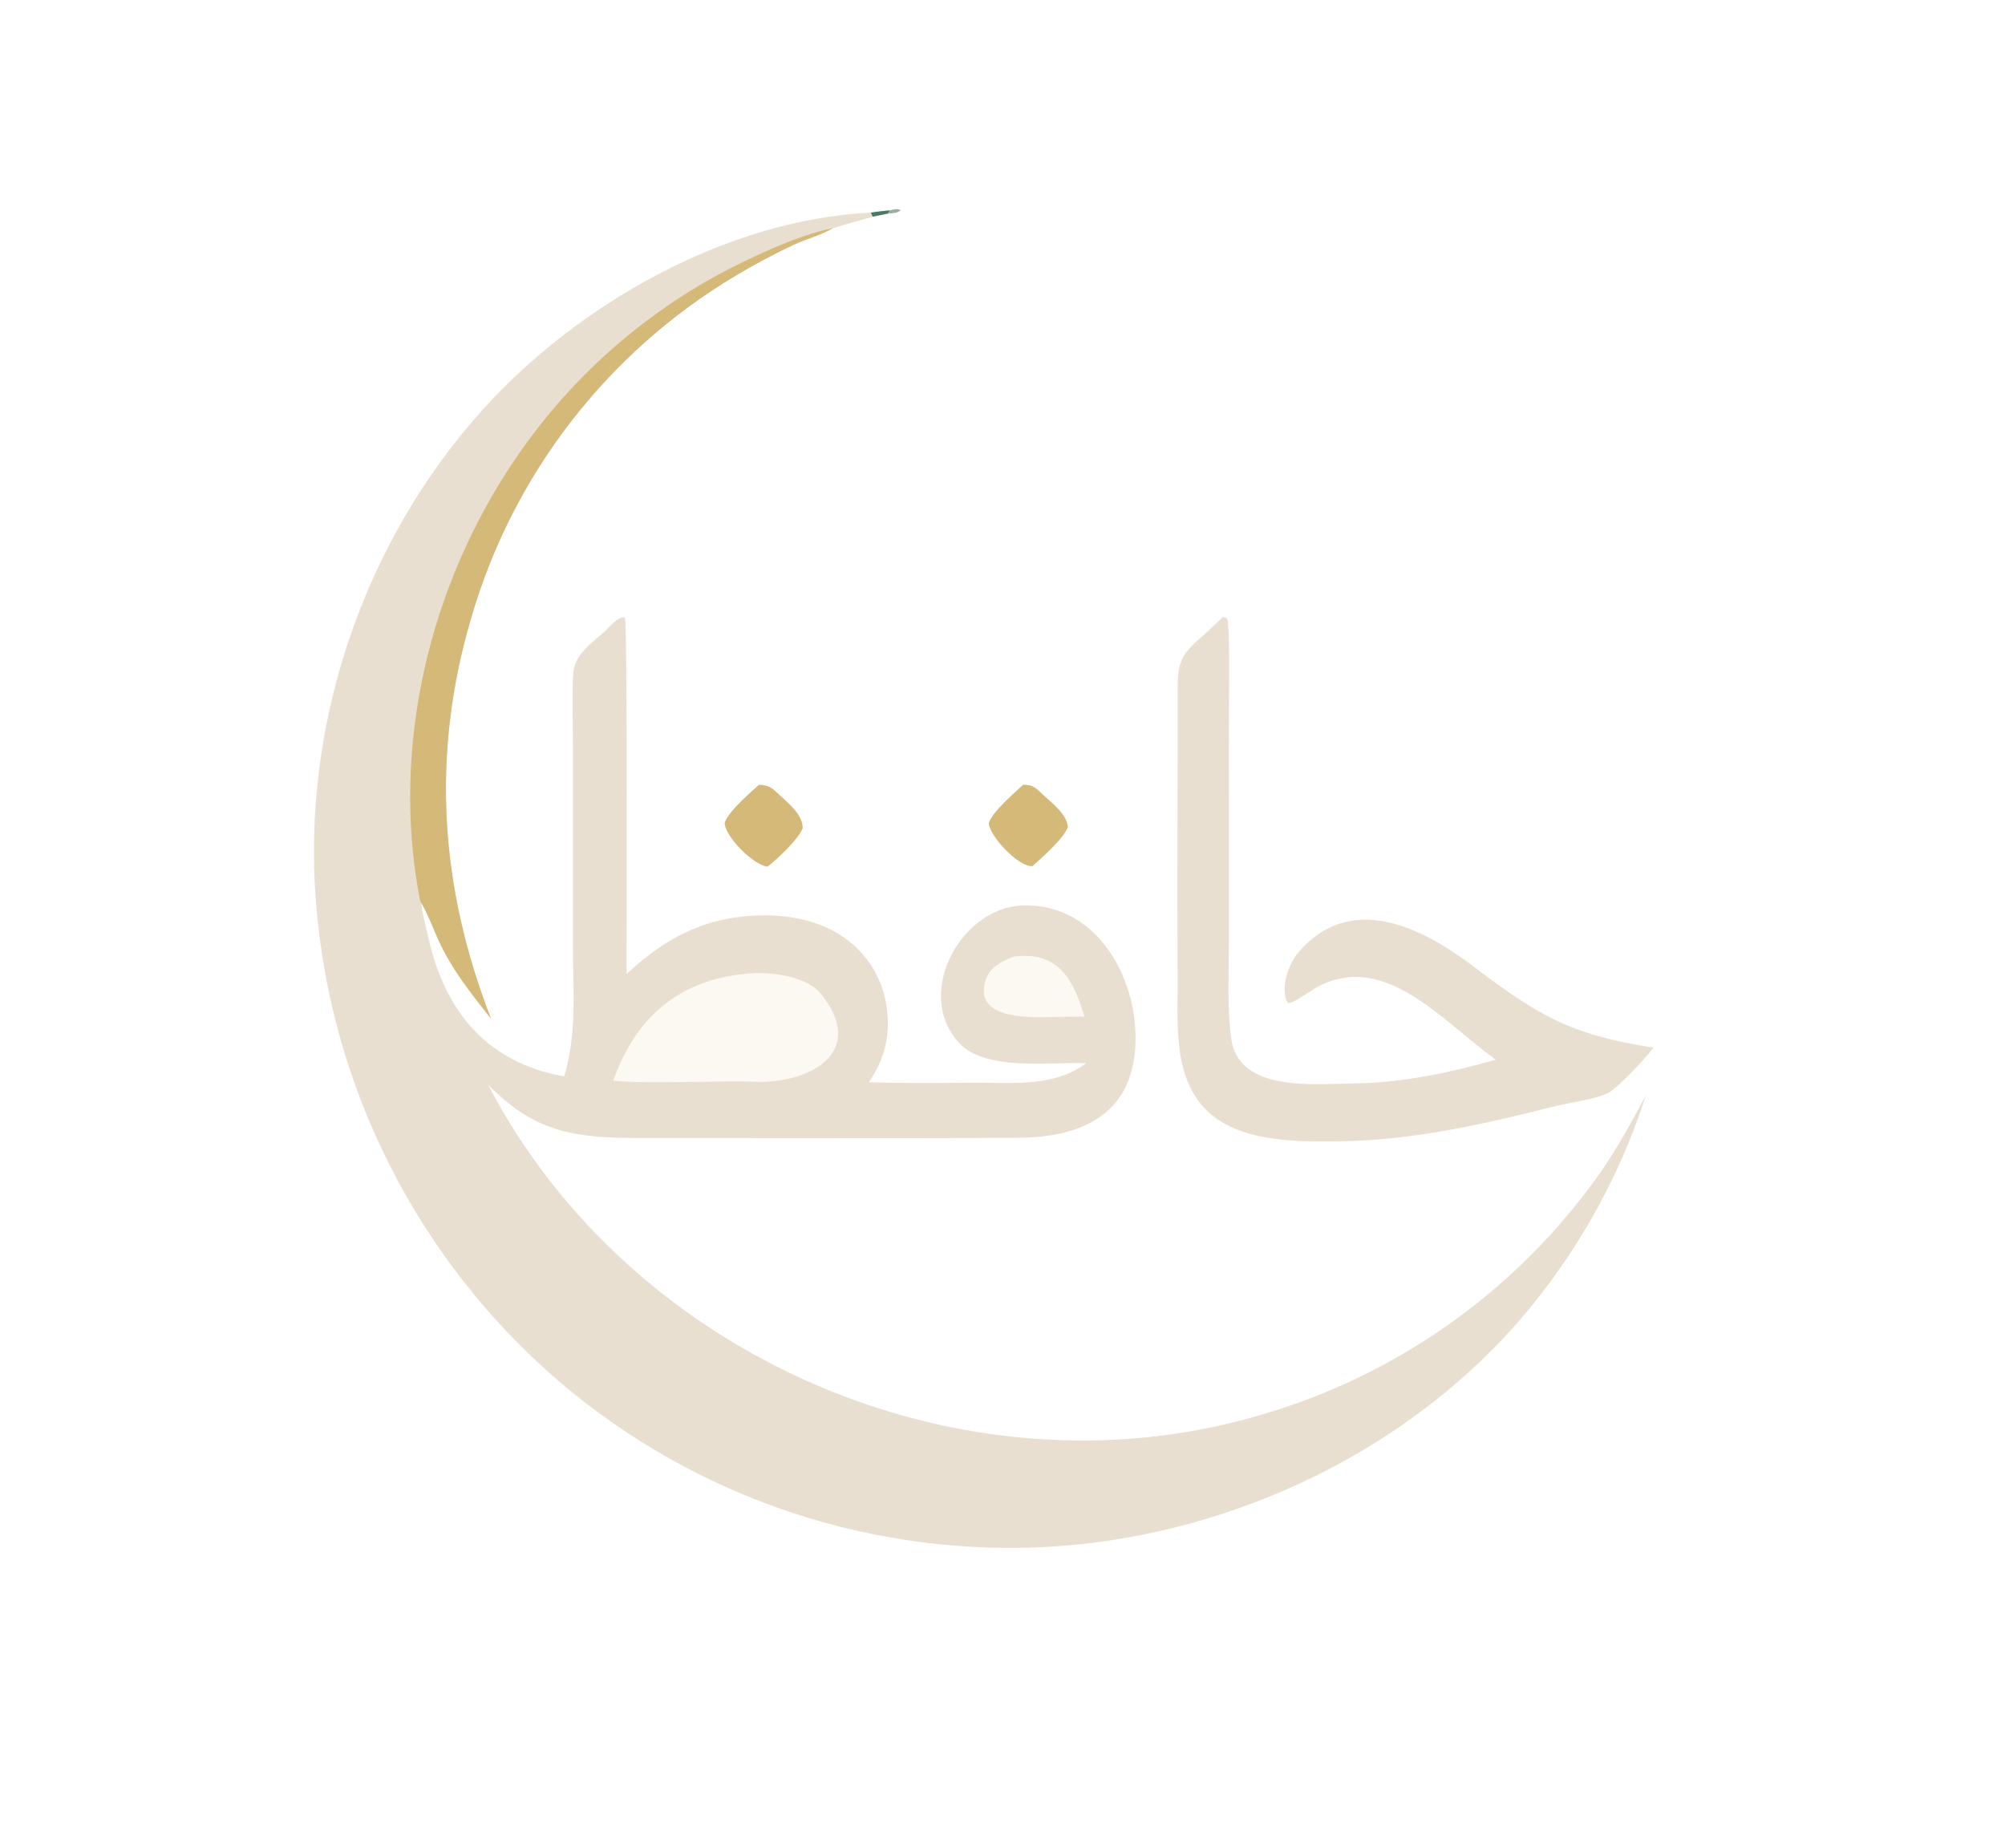
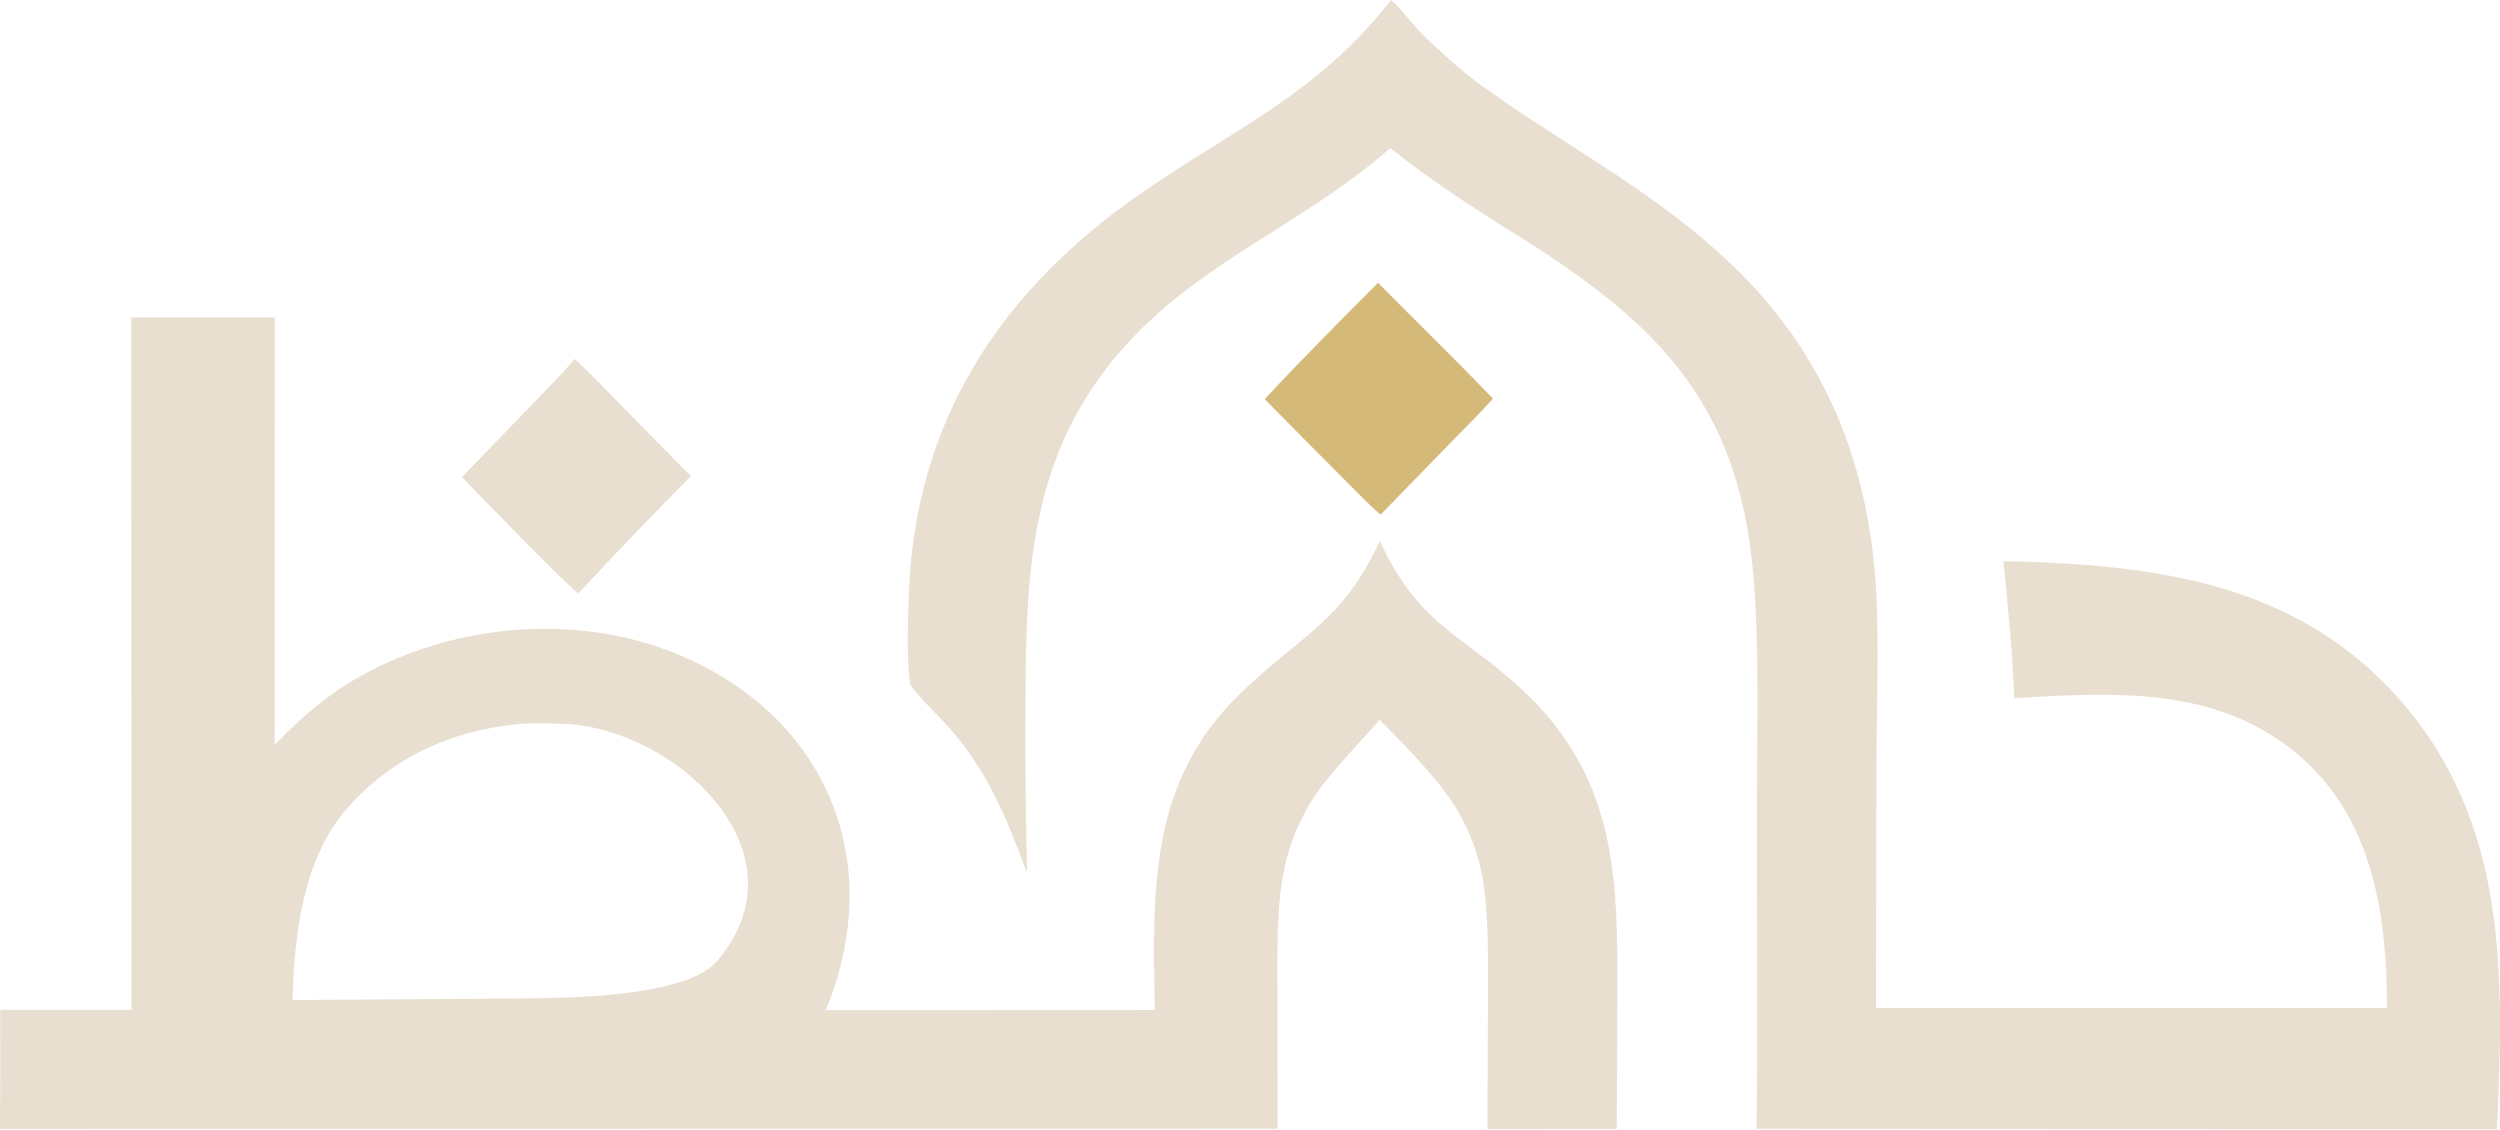
- <svg xmlns="http://www.w3.org/2000/svg" viewBox="0 0 827 762">
-   <path fill="#E8DFD0" d="M678.94,451.57c-11.38,35.43-30.02,68.09-54.75,95.9-48.89,54.4-121.09,86.9-193.88,90.61-75.63,3.58-149.6-22.91-205.77-73.68-56.7-51.58-90.74-123.46-94.72-200-3.54-70.57,21.57-142.19,68.79-194.9,39.22-43.78,100.88-78.96,160.62-81.82l.69,1.72c-5.36,1.52-11.01,3.03-16.3,4.7-5.16,2.97-11.03,4.42-16.4,6.94-8.19,3.83-16.18,8.12-23.94,12.77-52.95,31.61-91.92,82.15-109.02,141.4-16.49,56.03-12.83,110.76,8.3,164.97-9.14-11.61-17.44-21.91-23.1-35.68-.85-2.08-4.6-10.89-5.76-12.11.61,4.98,2.05,10.21,3.18,15.11,6.98,30.23,24.38,50.88,55.83,56.42,5.41-17.56,3.6-36.68,3.59-55.08v-82.66c0-9.24-.48-19.63.18-28.73.68-7.61,7.34-12.11,12.62-16.72,2.33-2.03,5.62-6.56,8.66-6.1,1.09,2.02.65,135.53.66,147.12,12.05-11.28,25.45-19.89,41.94-22.88,15.78-2.86,34.32-1.67,47.79,7.79,9.34,6.47,15.63,16.48,17.41,27.7,1.95,11.71-.43,22.36-7.25,32.03,13.23.26,27.04.37,40.26.14,16.81-.3,35.34,2.54,49.5-8.05-15.6-.49-41.6,3.36-52.49-8.37-19.11-20.57,1.47-57.79,28.53-56.69,28.63.61,44.65,29.52,44.26,55.67-.45,29.98-21.45,39.99-48.21,40.16-16.31.1-32.75.16-48.94.16l-110.92-.07c-25.56-.23-40.8-3.46-59.02-22.03,58.61,112.57,196.01,172.22,318.09,136.43,56.68-16.28,106.14-51.36,140.24-99.47,7.96-11.37,12.73-20.56,19.36-32.68Z" />
-   <path fill="#d4b978" d="M173.68,372.38c-.43-1.01-.36-.69-.57-1.76-11.92-62.45,3.87-128.89,39.28-181.1,24.57-36.38,58.68-65.31,98.58-83.61,9.74-4.56,22.19-9.81,32.63-11.82-5.16,2.97-11.03,4.42-16.4,6.94-8.19,3.83-16.18,8.12-23.94,12.77-52.95,31.61-91.92,82.15-109.02,141.4-16.49,56.03-12.83,110.76,8.3,164.97-9.14-11.61-17.44-21.91-23.1-35.68-.85-2.08-4.6-10.89-5.76-12.11Z" />
-   <path fill="#FBF9F2" d="M311.15,401.32c9.34-.23,22.18,1.85,27.6,8.71,19.64,24.9-6.21,37.33-28.68,36.09-6.67-.37-15.48.06-21.43.06-11.1.06-24.86.48-35.69-.45,9.67-27.59,28.87-42.73,58.2-44.41Z" />
-   <path fill="#FBF9F2" d="M418.23,394.53c18.24-2.4,24.66,9.58,29.06,24.73l-11.24.14c-9.14.13-35.96,2.06-29.18-16.04,1.74-4.65,6.86-7.22,11.36-8.83Z" />
-   <path fill="#E8DFD0" d="M504.42,254.47l1.66.49c1.43,2.46.78,37.17.79,42.21l.04,89.81c0,12.51-.84,29.12.92,41.43,3.18,22.23,34.33,18.61,51.26,18.4,19.23-.23,38.99-4.42,57.85-9.76-21.82-15.72-44.78-43.78-72.05-30.8-4.43,2.11-11.19,7.71-13.67,7.44-3.51-5.68.34-16.21,4.18-20.74,21.38-25.19,50.52-10.53,70.63,4.32,27.79,21.12,41.08,29.49,75.97,34.79-2.4,3.49-14.94,17.01-18.93,18.82-6.07,2.76-16.19,3.93-22.86,5.62-28.58,7.26-57.77,13.81-87.4,14.19-17.93.23-42.24.53-55.68-13.32-14.43-14.87-10.91-39.2-11.44-58.04-.1-38.79.03-77.74.07-116.54,0-10.94,2.75-14.07,10.91-21.05,2.46-2.15,5.34-5.01,7.74-7.29Z" />
-   <path fill="#d4b978" d="M313.04,323.68c4.41.04,5.74,1.63,8.88,4.55,3.72,3.46,9.3,7.98,9.15,13.4-1.89,4.69-10.41,12.6-14.47,15.8-5.71-.49-17.82-12.56-17.68-18.2,2.04-5.05,9.92-11.79,14.13-15.55Z" />
-   <path fill="#d4b978" d="M421.97,323.69c4.01-.15,5.35,1.34,8.19,4.02,3.56,3.35,10.01,8.21,10.3,13.36-1.67,4.78-10.6,12.53-14.61,16.15-5.63.41-17.54-12.09-18.02-17.71,1.47-4.7,10.33-12.25,14.14-15.82Z" />
-   <path fill="#4a7a62" d="M359.22,87.67c2.52-.42,5.36-.67,7.91-.95l-.84,1.36-6.38,1.3-.69-1.72Z" />
-   <path fill="#9aada3" d="M367.14,86.72c1.71-.33,2.86-.81,4.36-.06-1.38,1.32-3.18,1.2-5.2,1.43l.84-1.36Z" />
+ <svg xmlns="http://www.w3.org/2000/svg" id="Layer_1" data-name="Layer 1" width="493.108" height="222.71" viewBox="0 0 493.108 222.71">
+   <path d="M274.34,0c1.71,1.23,4.73,5.4,6.43,7,3.36,3.17,7.35,6.91,11.07,9.6,17.8,12.89,35.65,21.53,51.46,37.3,17.69,17.65,25.78,39.58,26.84,64.35.42,9.76.07,21.23-.02,31.11l-.09,49.46h100.77c.04-17.7-2.57-36.54-16.51-49.07-16.14-14.52-36.74-13.23-57.01-12.05-.36-9.78-1.18-17.37-2.11-26.99,2.48.02,4.97.09,7.45.19,26.83,1.18,51.56,5.76,70.25,26.59,21.9,24.39,21.01,54.87,19.64,85.22l-72.1-.02-73.94-.04c.25-21.33.02-42.9.06-64.21.03-15.02.55-30.76-.74-45.48-3-34.27-19.84-50.01-47.59-67.22-7.64-4.74-16.87-10.77-23.98-16.55-15.88,14.14-35.6,21.6-50.49,37.1-20.22,21.05-21.41,44.58-21.45,72.09-.08,11.25.02,22.5.3,33.75-3.87-10.26-7.32-19-14.43-27.53-2.33-2.79-6.56-6.65-8.46-9.36l-.19-.28-.03-.21c-.66-5.61-.39-12-.2-17.61,1.16-33.8,17.89-59.56,45.23-78.61C243.28,25.44,259.78,18.69,274.37.01l-.03-.01Z" fill="#E8DFD0" />
+   <g>
+     <path d="M110.85,142.76c-2.6-.09-4.71-.15-7.17-.05-.53.02-1.06.06-1.58.12-13.27,1.32-25.32,6.79-34.1,17.17-8.24,9.75-9.98,24.78-10.28,37.25l45.29-.31c9.07-.14,32.33-.22,38.48-7.42,18.26-21.42-8.48-46.15-30.63-46.76h-.01Z" fill="none" />
+     <path d="M301.69,137.45c-12.34-12.23-21.21-12.9-29.56-30.76-7.17,15.86-15.73,18.71-27.52,30.12-18.08,17.49-17.26,38.95-16.84,62.41l-64.9.03c12.06-29.17.38-57.79-28.99-70.1-17.4-7.29-38.1-6.55-55.41.64-10.46,4.44-16.44,9.16-24.31,17.11l.04-84.3h-28.32l.06,136.61-25.91-.03c.04,7.83.03,15.66-.03,23.49l252-.03-.03-26.32c0-7.43-.22-16.65,1.13-23.85.86-4.71,2.52-9.23,4.92-13.38,3.64-6.21,9.44-11.65,14.09-17.12,5.15,5.28,11.88,11.87,15.51,18.12,2.25,3.87,3.84,8.09,4.7,12.49,1.37,7.08,1.2,17.35,1.17,24.64l-.1,25.47,25.49-.02.08-9.62.05-21.68c.03-20.78-1.55-38.31-17.31-53.94l-.01.02ZM141.48,189.52c-6.14,7.2-29.4,7.29-38.48,7.42l-45.29.31c.29-12.47,2.03-27.5,10.28-37.25,8.78-10.38,20.82-15.85,34.1-17.17.53-.06,1.05-.1,1.58-.12,2.47-.1,4.58-.04,7.17.05,22.15.62,48.89,25.34,30.63,46.76h.01Z" fill="#E8DFD0" />
+     <path d="M114.11,117.01c6.93-7.48,14.95-15.86,22.17-23.07l-15.7-15.97c-1.12-1.14-6.24-6.49-7.27-7.16-2.41,2.94-5.82,6.32-8.49,9.1-4.55,4.75-9.12,9.48-13.72,14.19,2.32,2.38,21.77,22.53,23.02,22.91h-.01Z" fill="#E8DFD0" />
+   </g>
+   <path d="M271.799,55.784c7.46,7.53,15.36,15.21,22.67,22.84-2.06,2.39-5.26,5.52-7.51,7.84l-14.65,15.05c-2.44-2.1-5.99-5.78-8.31-8.11-4.87-4.86-9.72-9.76-14.54-14.68,7-7.54,15.07-15.64,22.35-22.95l-.01.01Z" fill="#d4b978" />
</svg>
